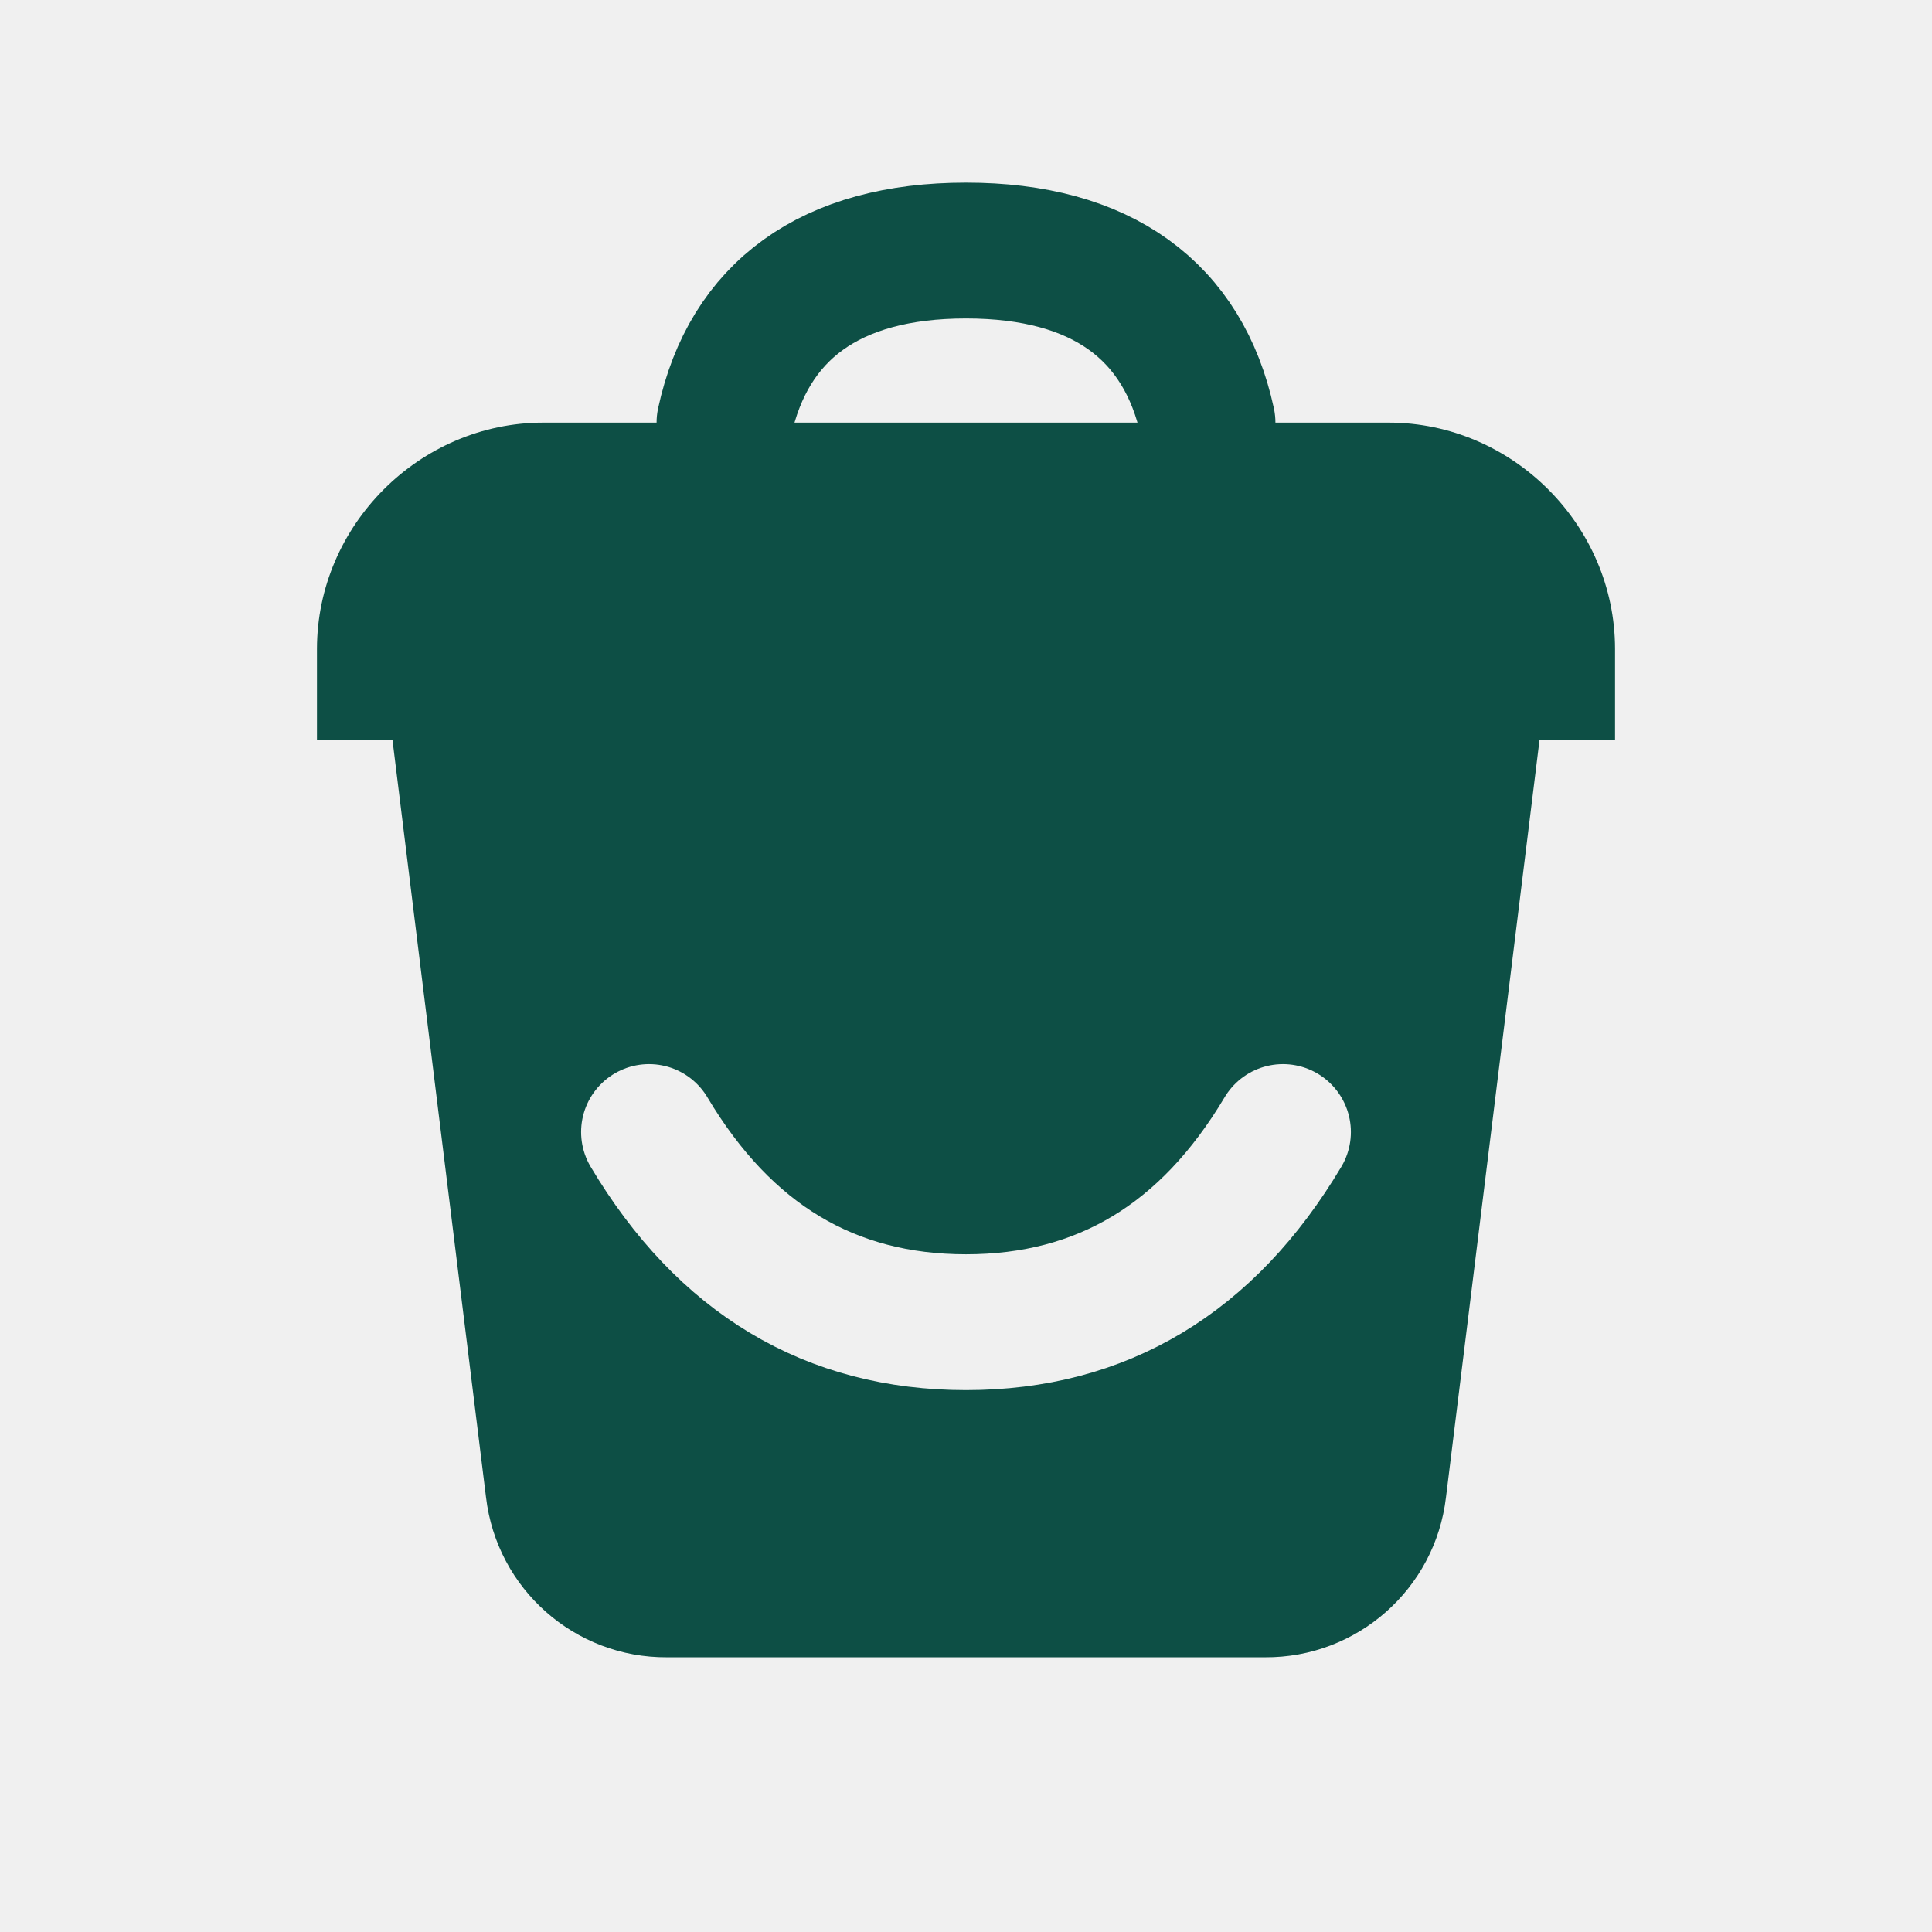
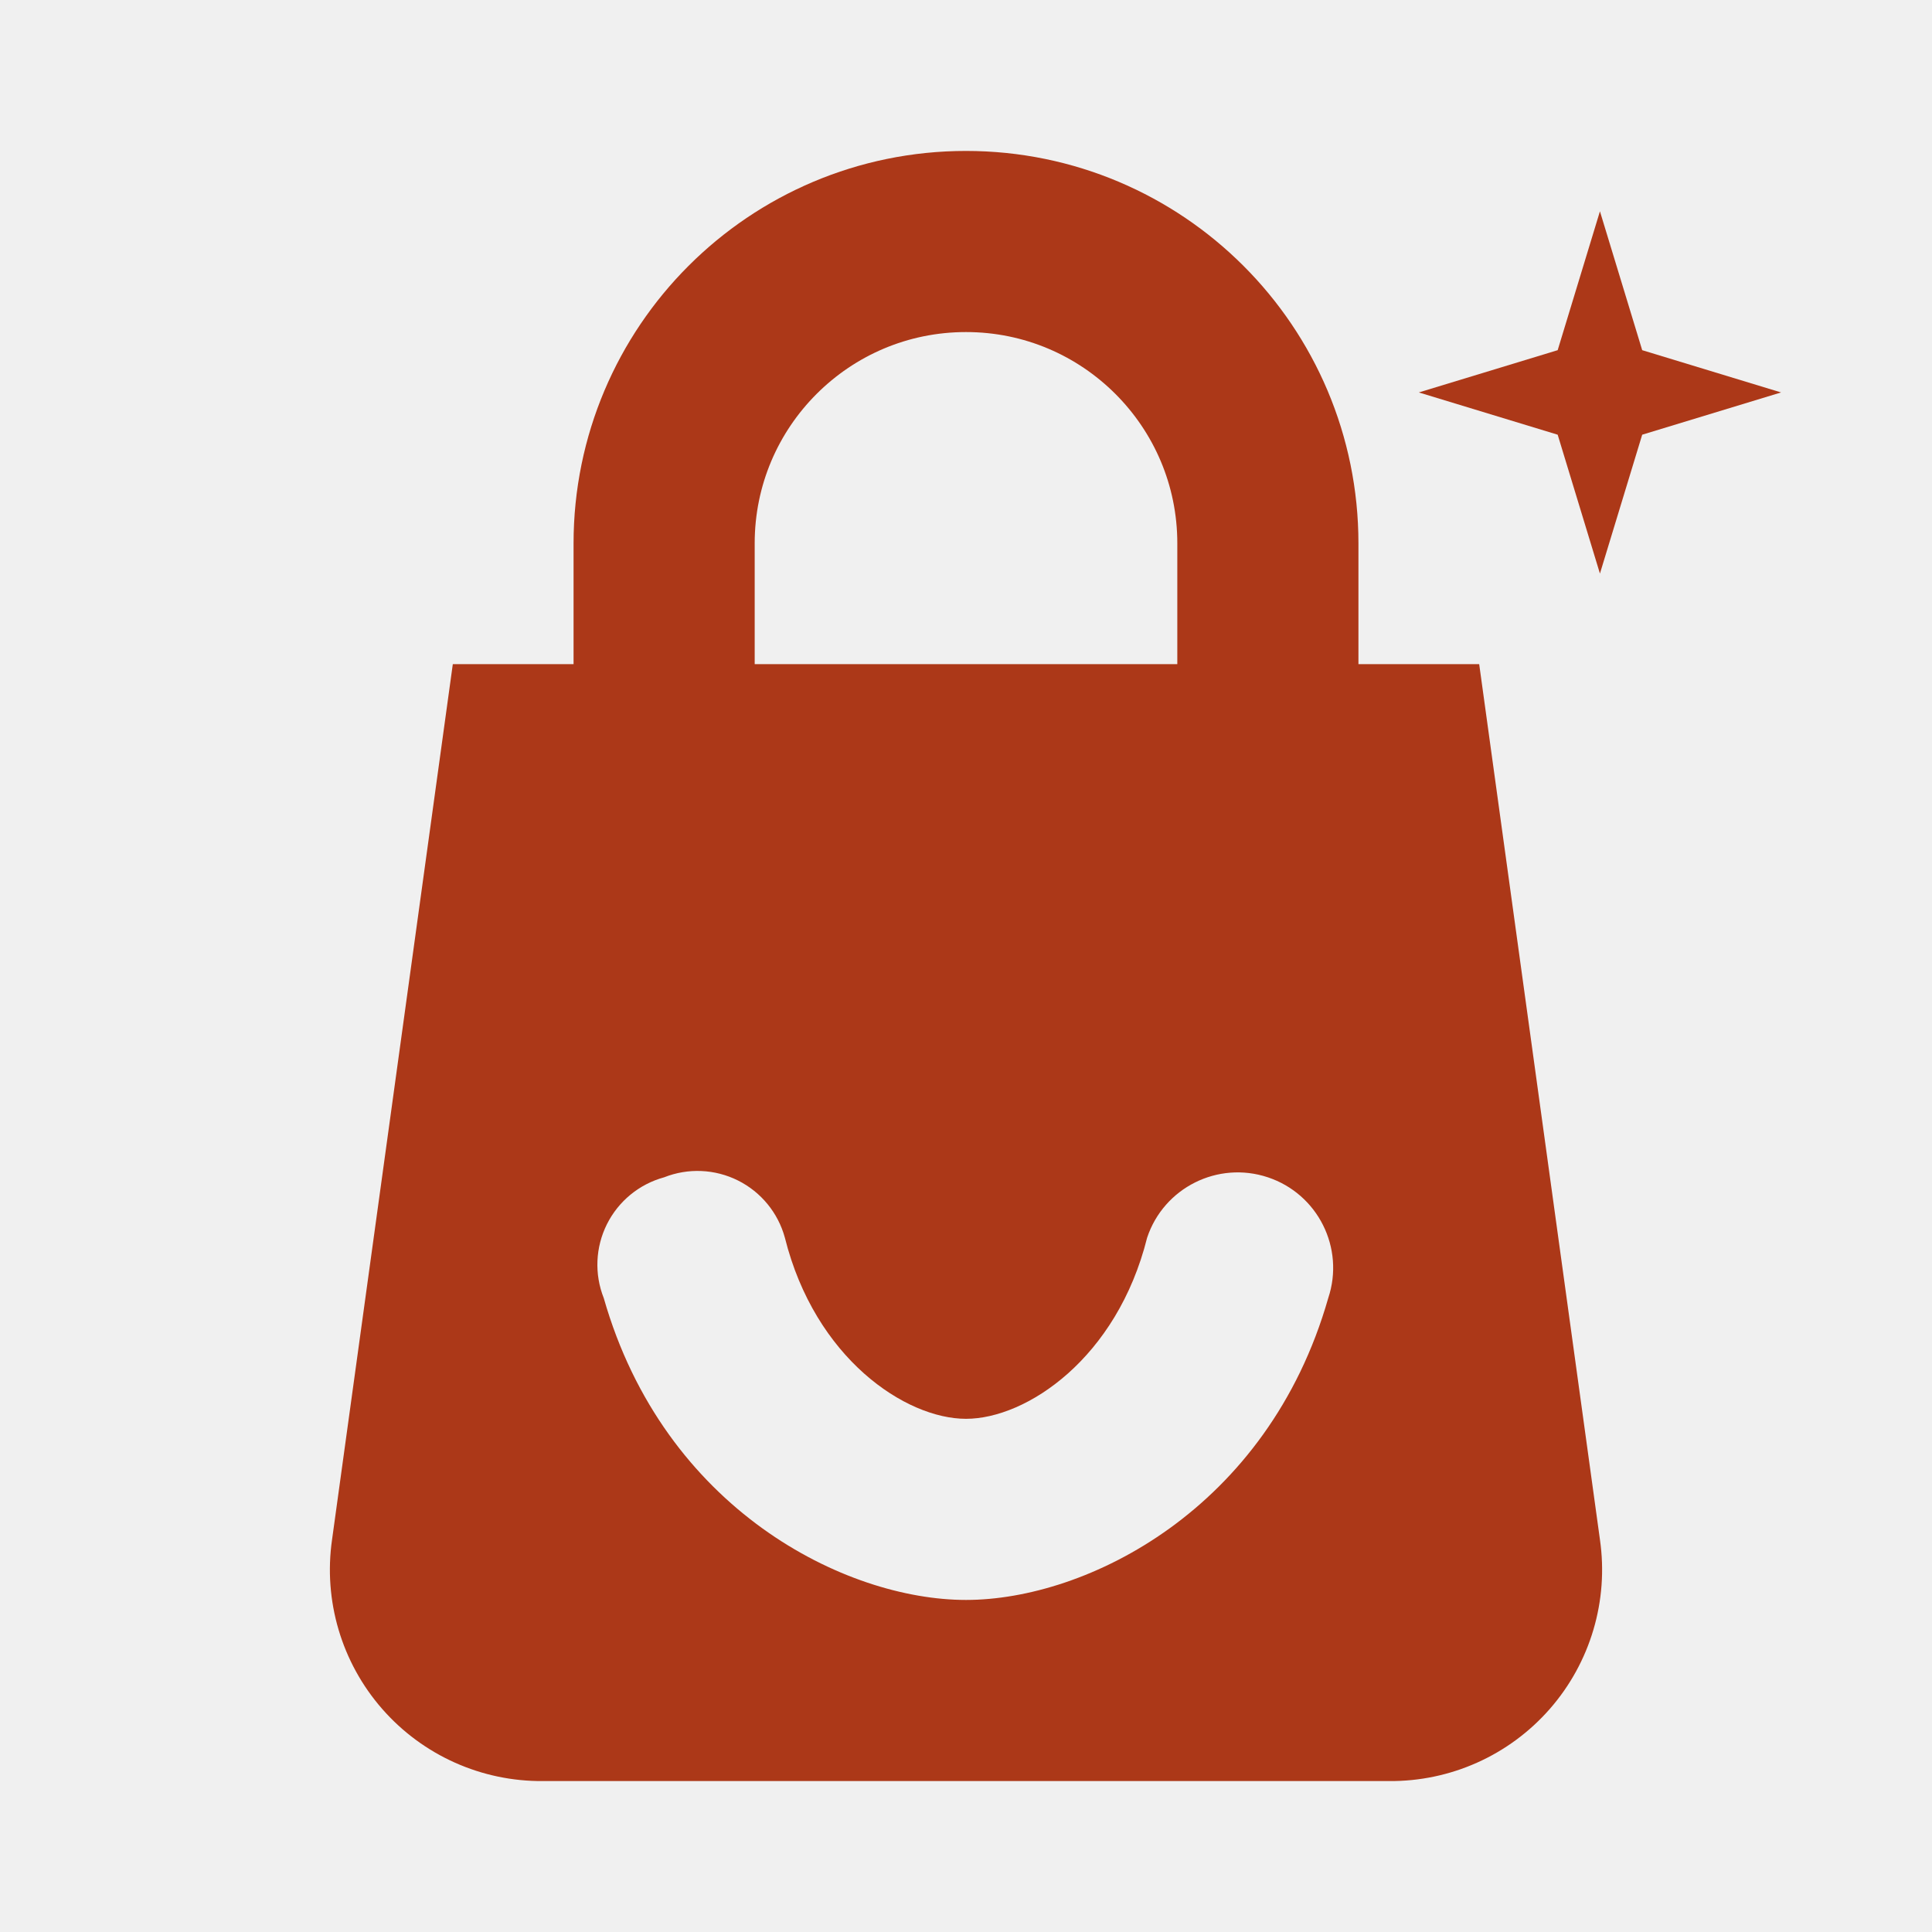
- <svg xmlns="http://www.w3.org/2000/svg" viewBox="0 0 64 64" fill="none">
-   <mask id="smile-cut">
-     <rect width="64" height="64" fill="white" />
-     <path d="M21.5 37.5c2.5 4.2 6 6.3 10.5 6.3s8-2.1 10.5-6.3" stroke="black" stroke-width="4.5" stroke-linecap="round" />
-   </mask>
-   <g mask="url(#smile-cut)">
-     <path d="M13 24.5h38l-3.1 25.1a6 6 0 0 1-6 5.3H22.1a6 6 0 0 1-6-5.3L13 24.5Z" fill="#0D4F45" />
-     <path d="M10.5 21.5c0-4.1 3.4-7.5 7.5-7.5h28c4.1 0 7.5 3.4 7.5 7.5v3H10.5v-3Z" fill="#0D4F45" />
-   </g>
-   <path d="M24 14c.8-3.7 3.5-5.7 8-5.7s7.2 2 8 5.7" stroke="#0D4F45" stroke-width="4.5" stroke-linecap="round" />
+ <svg xmlns="http://www.w3.org/2000/svg" viewBox="0 0 64 64" color="#AC3818">
+   <path d="M22 24v-6a10 10 0 0 1 20 0v6" fill="none" stroke="currentColor" stroke-width="6" stroke-linecap="round" />
+   <path fill="currentColor" fill-rule="evenodd" d="M15 22h34l4 29a7 7 0 0 1-7 8H18a7 7 0 0 1-7-8l4-29Zm7 17a3 3 0 0 0-2 4c2 7 8 10 12 10s10-3 12-10a3 3 0 0 0-6-2c-1 4-4 6-6 6s-5-2-6-6a3 3 0 0 0-4-2Z" />
+   <path d="m53 7 1.4 4.6L59 13l-4.6 1.4L53 19l-1.4-4.6L47 13l4.6-1.4L53 7Z" fill="currentColor" />
</svg>
